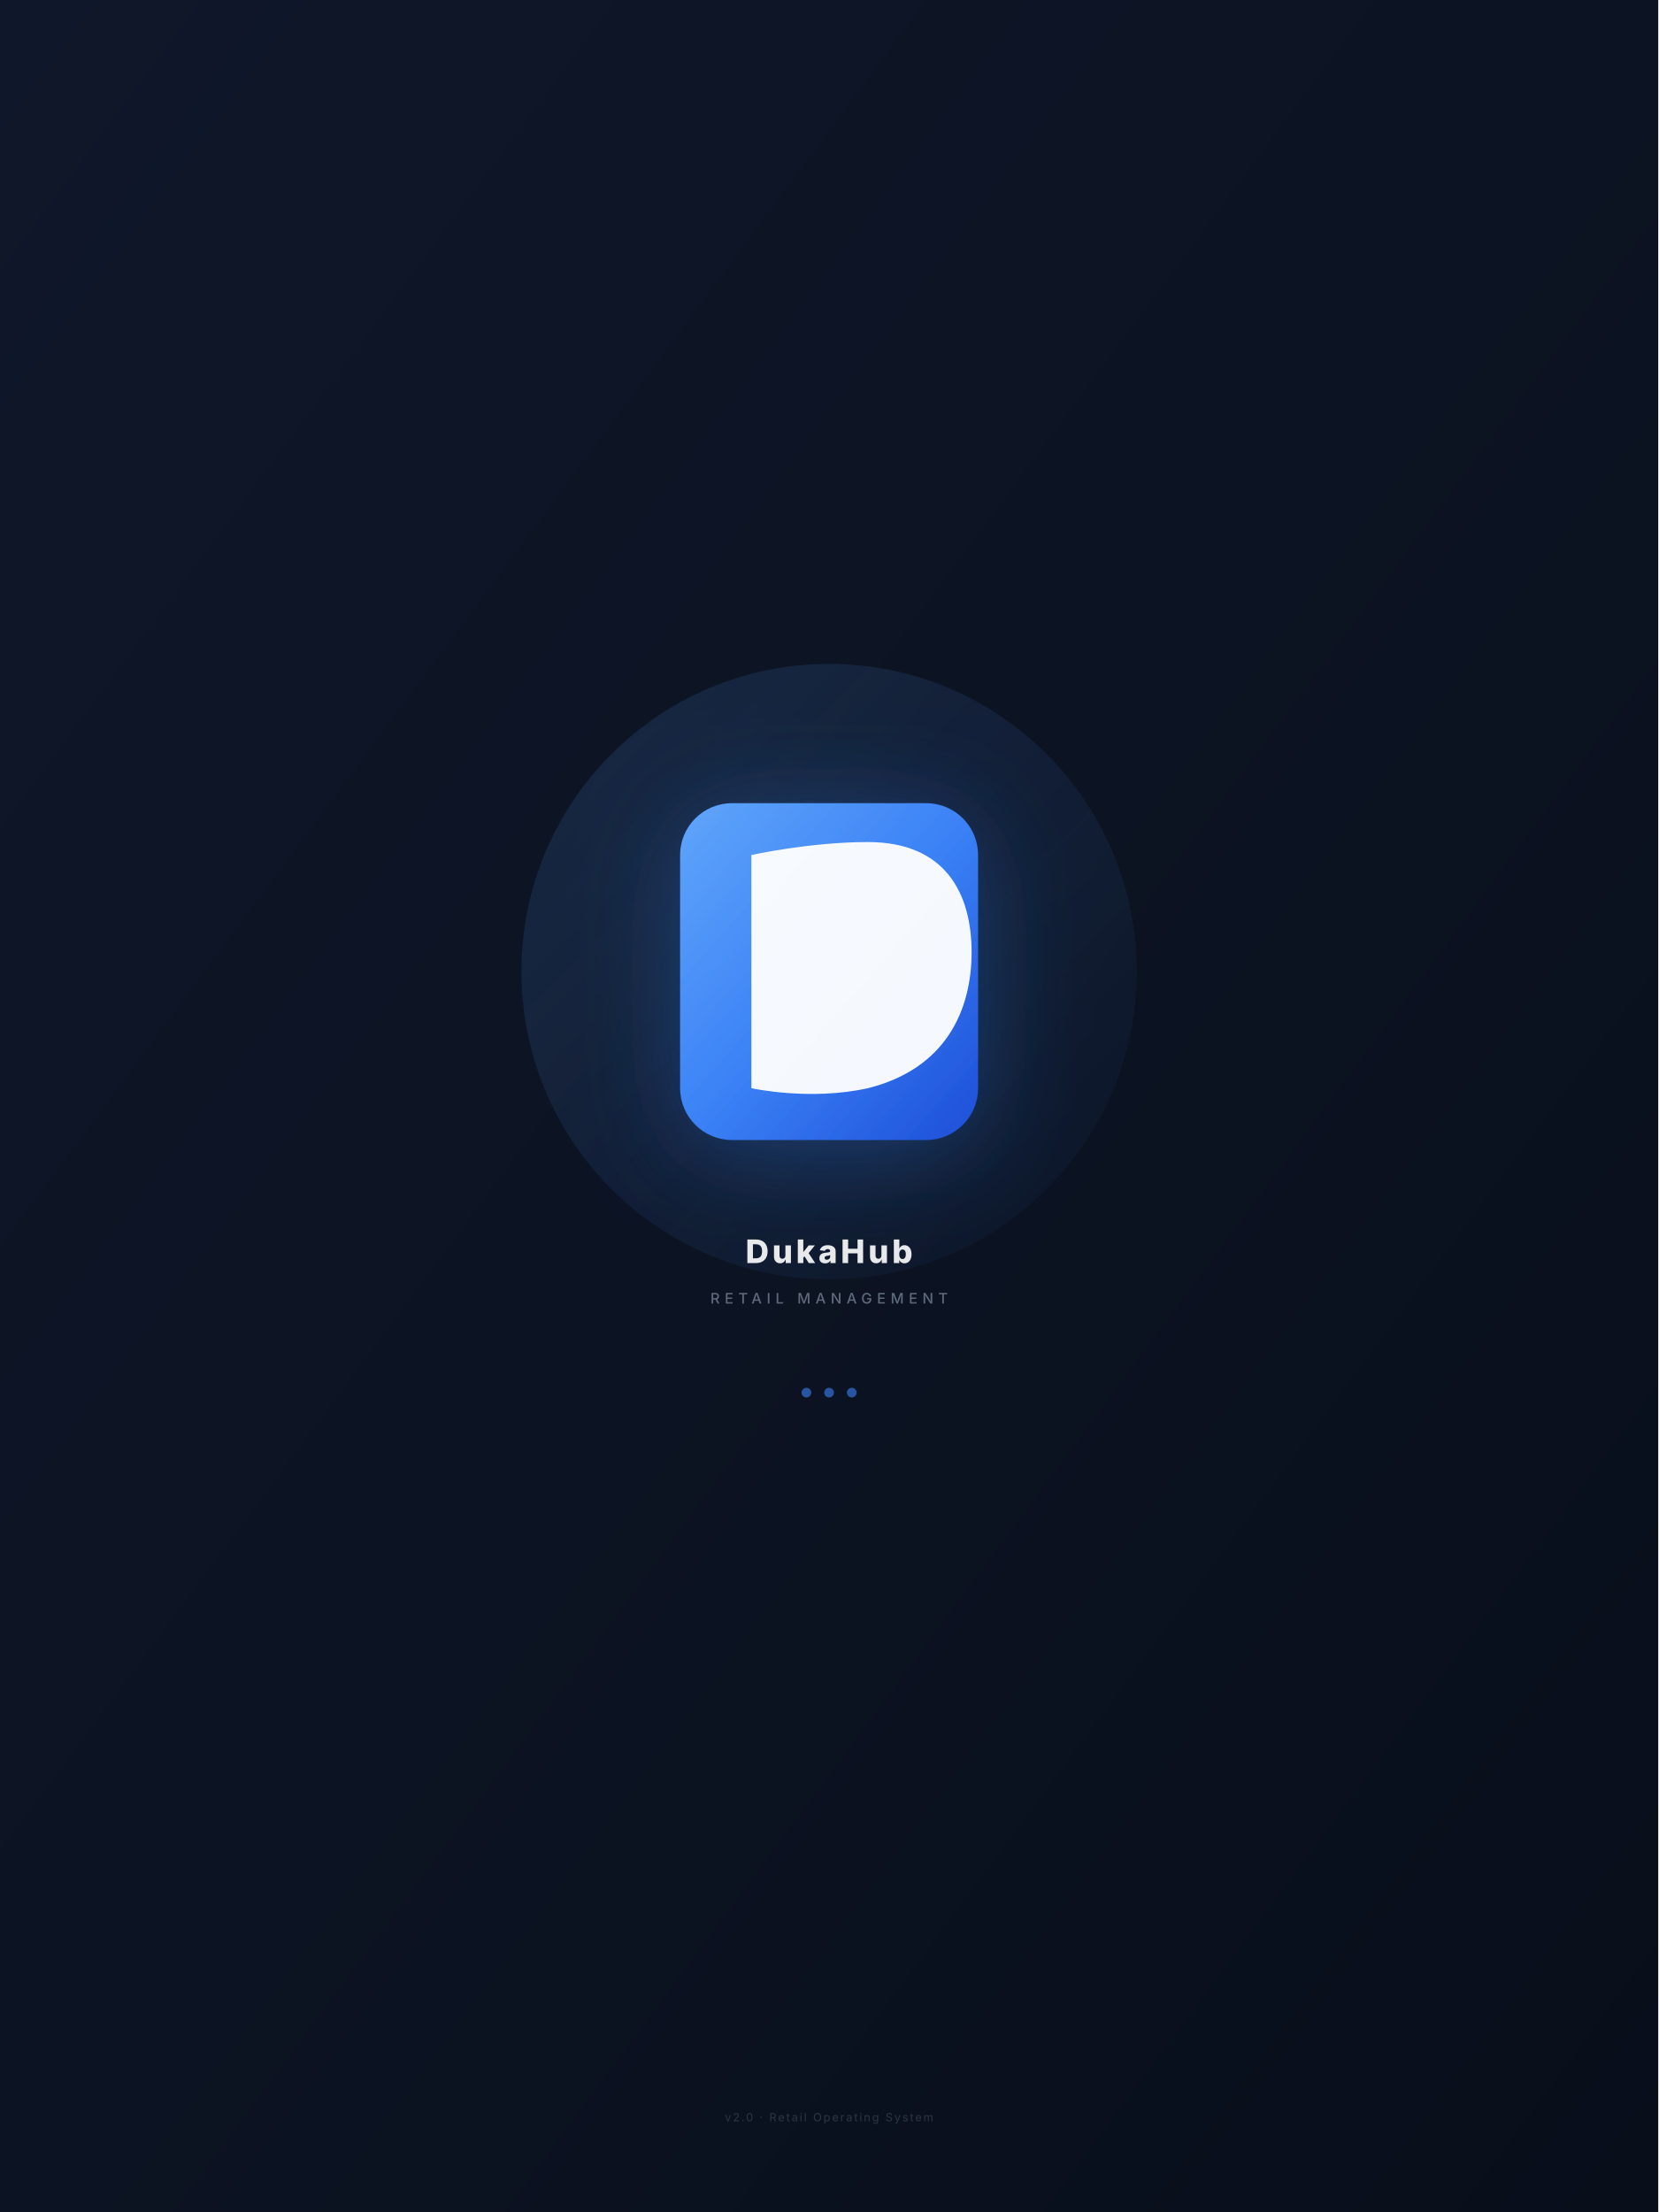
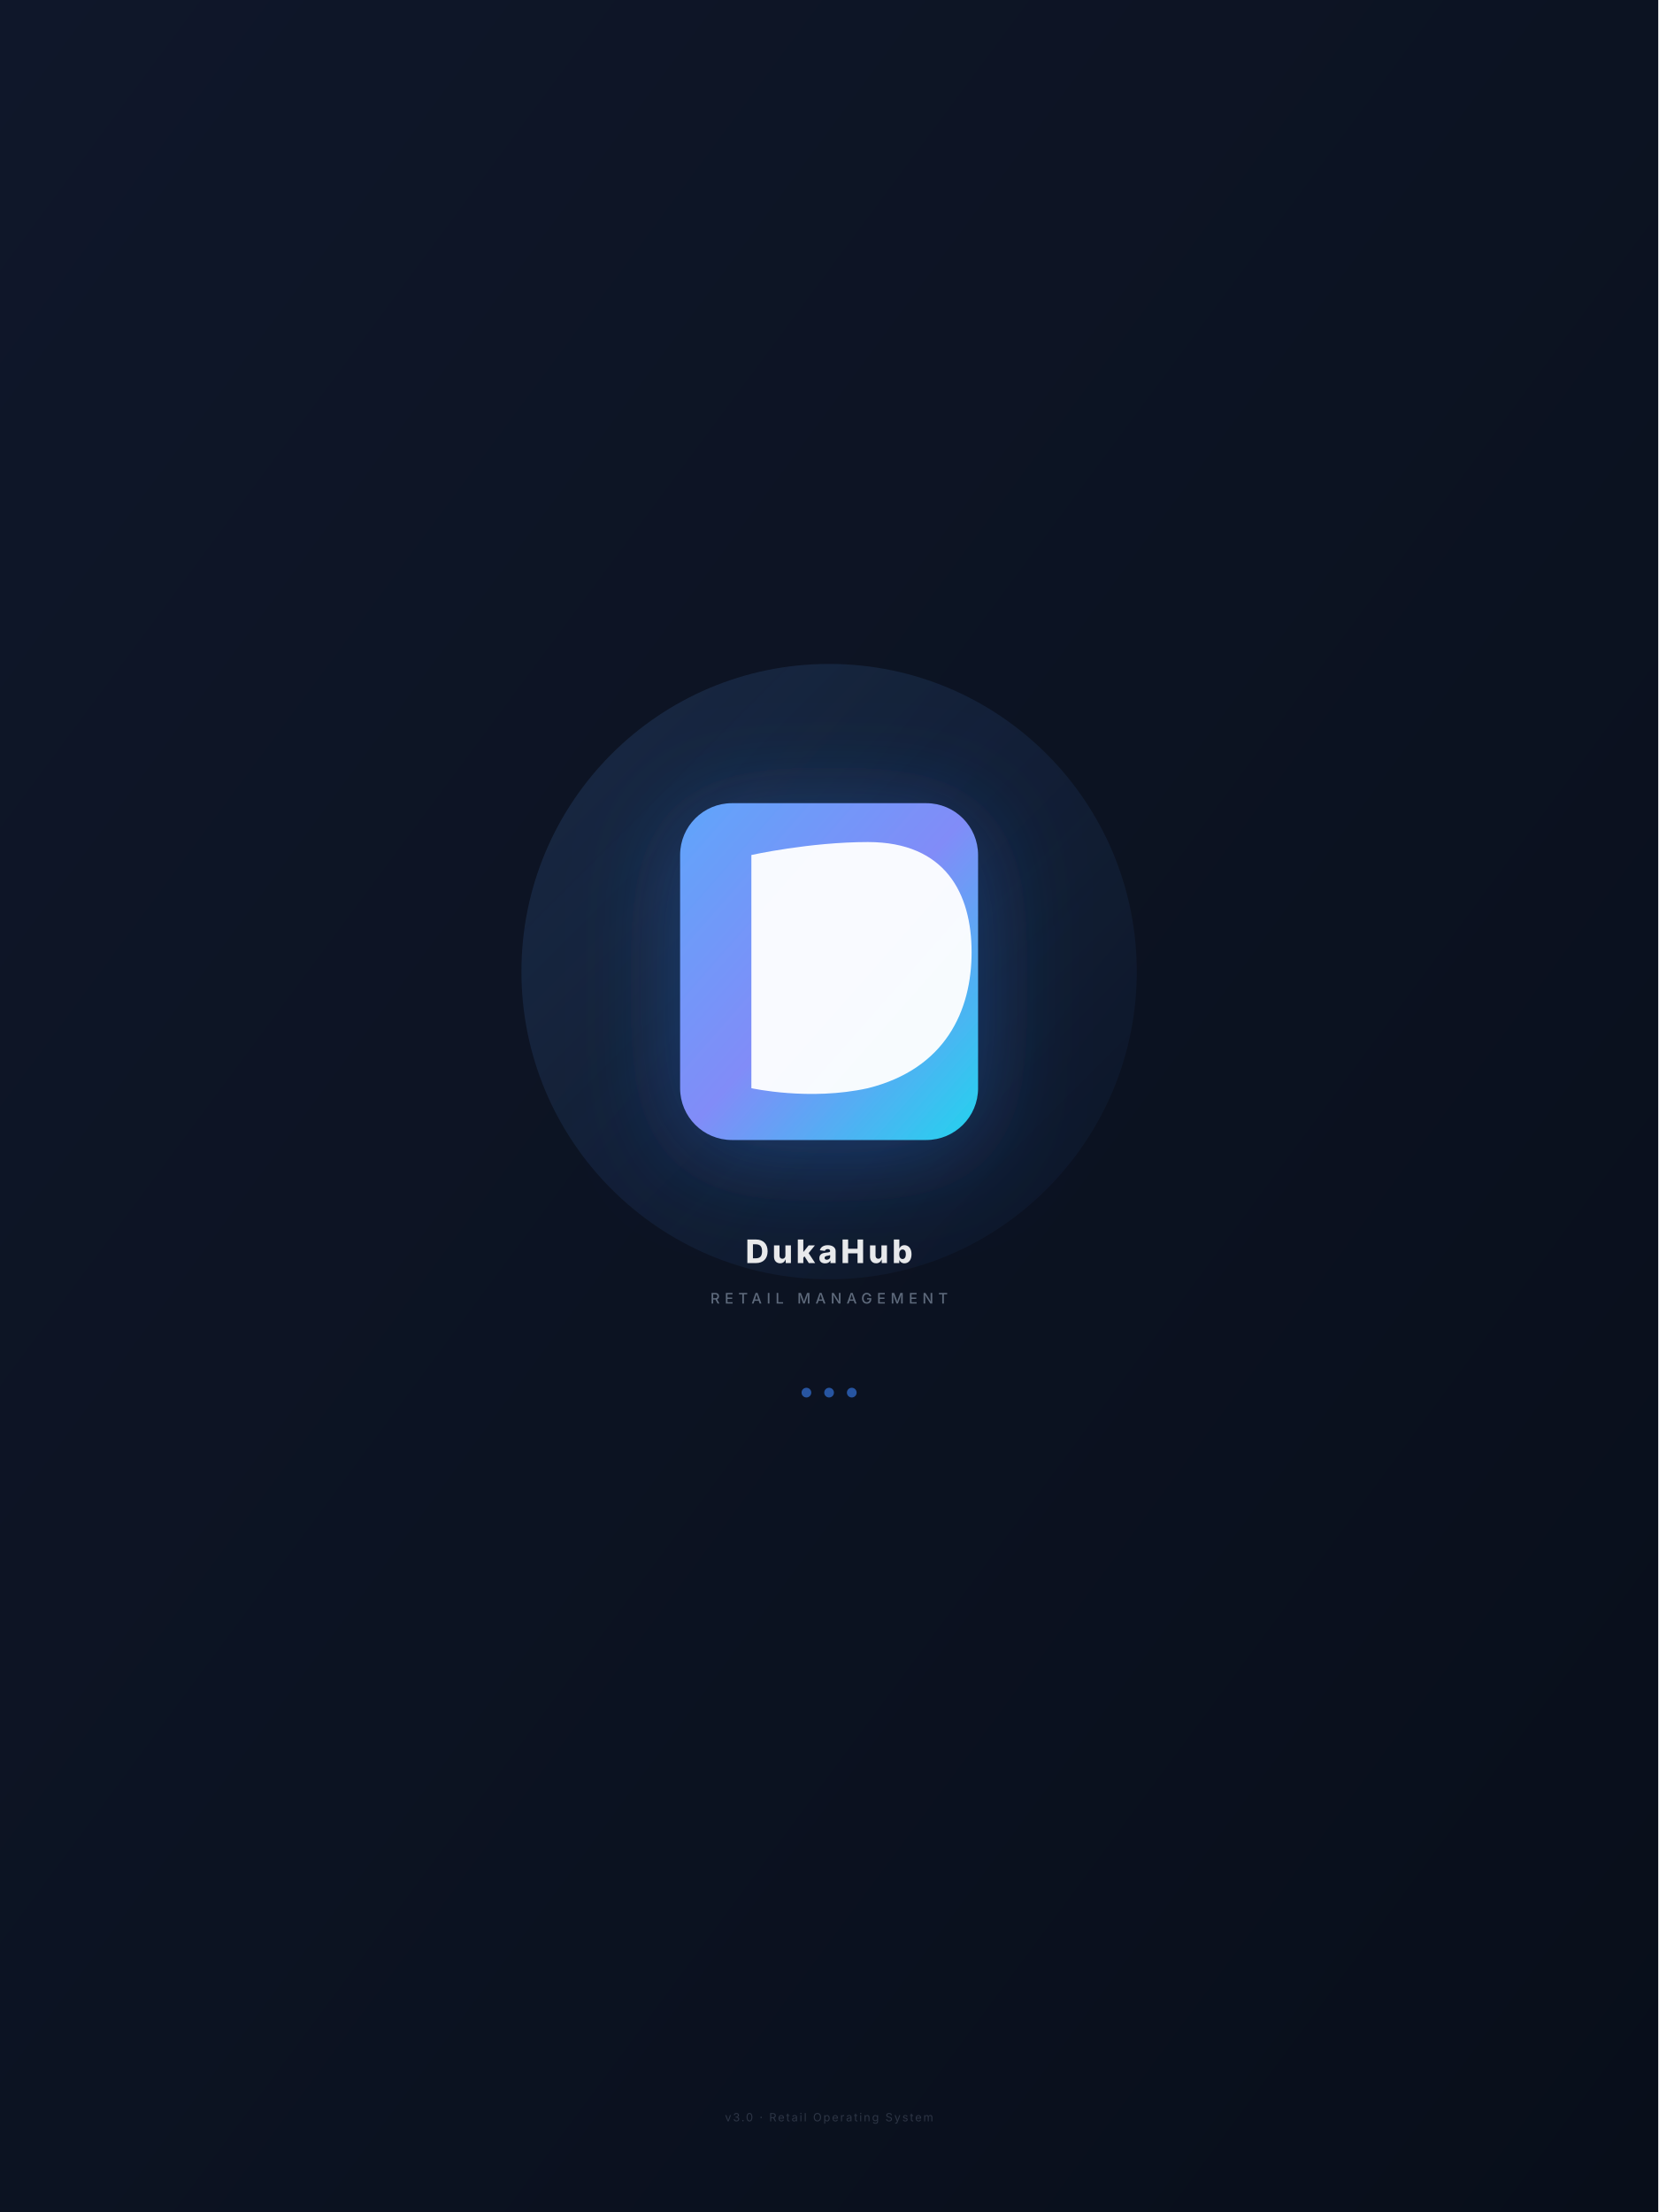
<svg xmlns="http://www.w3.org/2000/svg" width="2048" height="2732" viewBox="0 0 2048 2732">
  <defs>
    <linearGradient id="bgGrad" x1="0%" y1="0%" x2="100%" y2="100%">
      <stop offset="0%" style="stop-color:#0f172a" />
      <stop offset="50%" style="stop-color:#0c1322" />
      <stop offset="100%" style="stop-color:#080e1a" />
    </linearGradient>
    <linearGradient id="brandGrad" x1="0%" y1="0%" x2="100%" y2="100%">
      <stop offset="0%" style="stop-color:#60a5fa" />
-       <stop offset="50%" style="stop-color:#3b82f6" />
-       <stop offset="100%" style="stop-color:#1d4ed8" />
+       <stop offset="50%" style="stop-color:#818cf8" />
+       <stop offset="100%" style="stop-color:#22d3ee" />
    </linearGradient>
    <linearGradient id="glowGrad" x1="0%" y1="0%" x2="100%" y2="100%">
      <stop offset="0%" style="stop-color:rgba(96,165,250,0.15)" />
      <stop offset="100%" style="stop-color:rgba(59,130,246,0.03)" />
    </linearGradient>
  </defs>
  <rect width="2048" height="2732" fill="url(#bgGrad)" />
  <circle cx="1024" cy="1200" r="380" fill="url(#glowGrad)" />
  <g transform="translate(1024,1200)">
    <rect x="-184" y="-208" width="368" height="416" rx="64" fill="url(#brandGrad)" filter="drop-shadow(0 16px 64px rgba(59,130,246,0.35))" />
    <path d="M-96 -144 L-96 144              C-96 144, -24 160, 48 144              C144 120, 176 48, 176 -24              C176 -96, 144 -160, 48 -160              C-24 -160, -96 -144, -96 -144Z" fill="white" stroke="none" opacity="0.95" />
  </g>
  <text x="1024" y="1560" text-anchor="middle" font-family="Inter, system-ui, sans-serif" font-size="40" font-weight="800" fill="white" letter-spacing="4" opacity="0.9">
    DukaHub
  </text>
  <text x="1024" y="1610" text-anchor="middle" font-family="Inter, system-ui, sans-serif" font-size="18" font-weight="500" fill="rgba(148,163,184,0.6)" letter-spacing="6">
    RETAIL MANAGEMENT
  </text>
  <g transform="translate(1024,1720)">
    <circle cx="-28" cy="0" r="6" fill="rgba(59,130,246,0.6)">
      <animate attributeName="opacity" values="0.3;1;0.3" dur="1.4s" repeatCount="indefinite" begin="0s" />
    </circle>
    <circle cx="0" cy="0" r="6" fill="rgba(59,130,246,0.6)">
      <animate attributeName="opacity" values="0.3;1;0.3" dur="1.4s" repeatCount="indefinite" begin="0.2s" />
    </circle>
    <circle cx="28" cy="0" r="6" fill="rgba(59,130,246,0.6)">
      <animate attributeName="opacity" values="0.3;1;0.3" dur="1.4s" repeatCount="indefinite" begin="0.4s" />
    </circle>
  </g>
  <text x="1024" y="2620" text-anchor="middle" font-family="Inter, system-ui, sans-serif" font-size="14" font-weight="400" fill="rgba(148,163,184,0.25)" letter-spacing="2">
-     v2.0 · Retail Operating System
+     v3.0 · Retail Operating System
  </text>
</svg>
